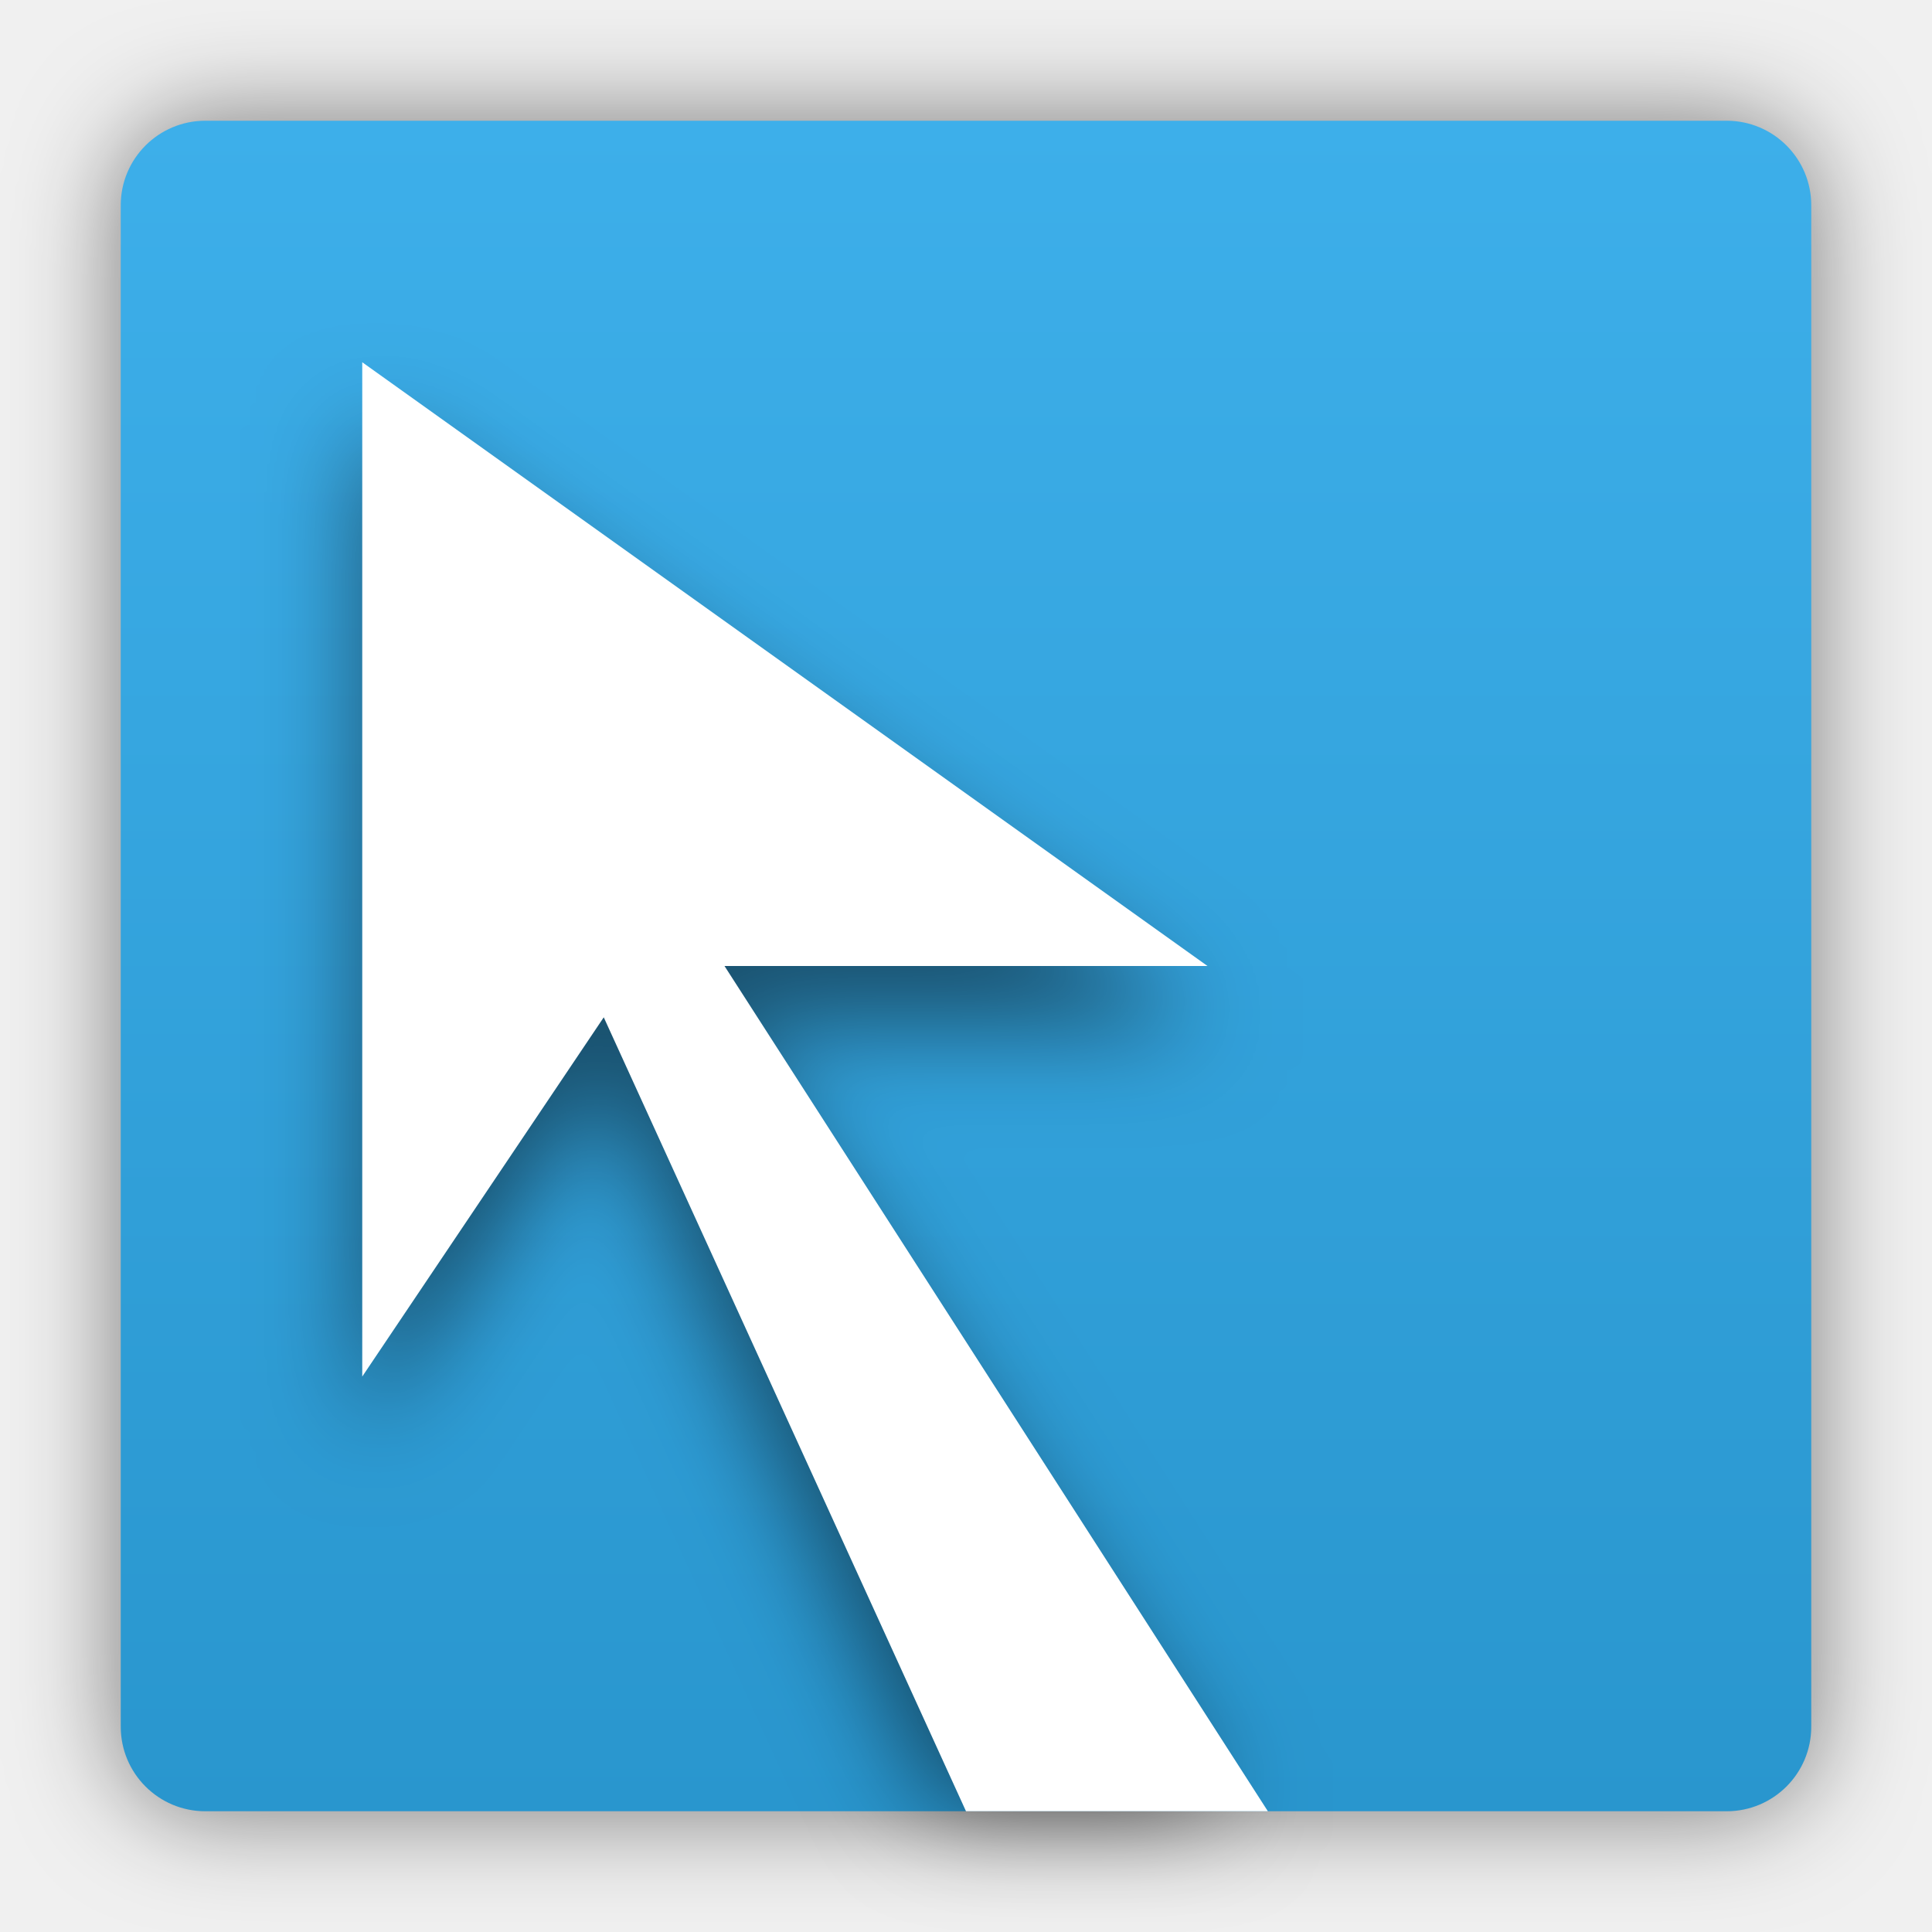
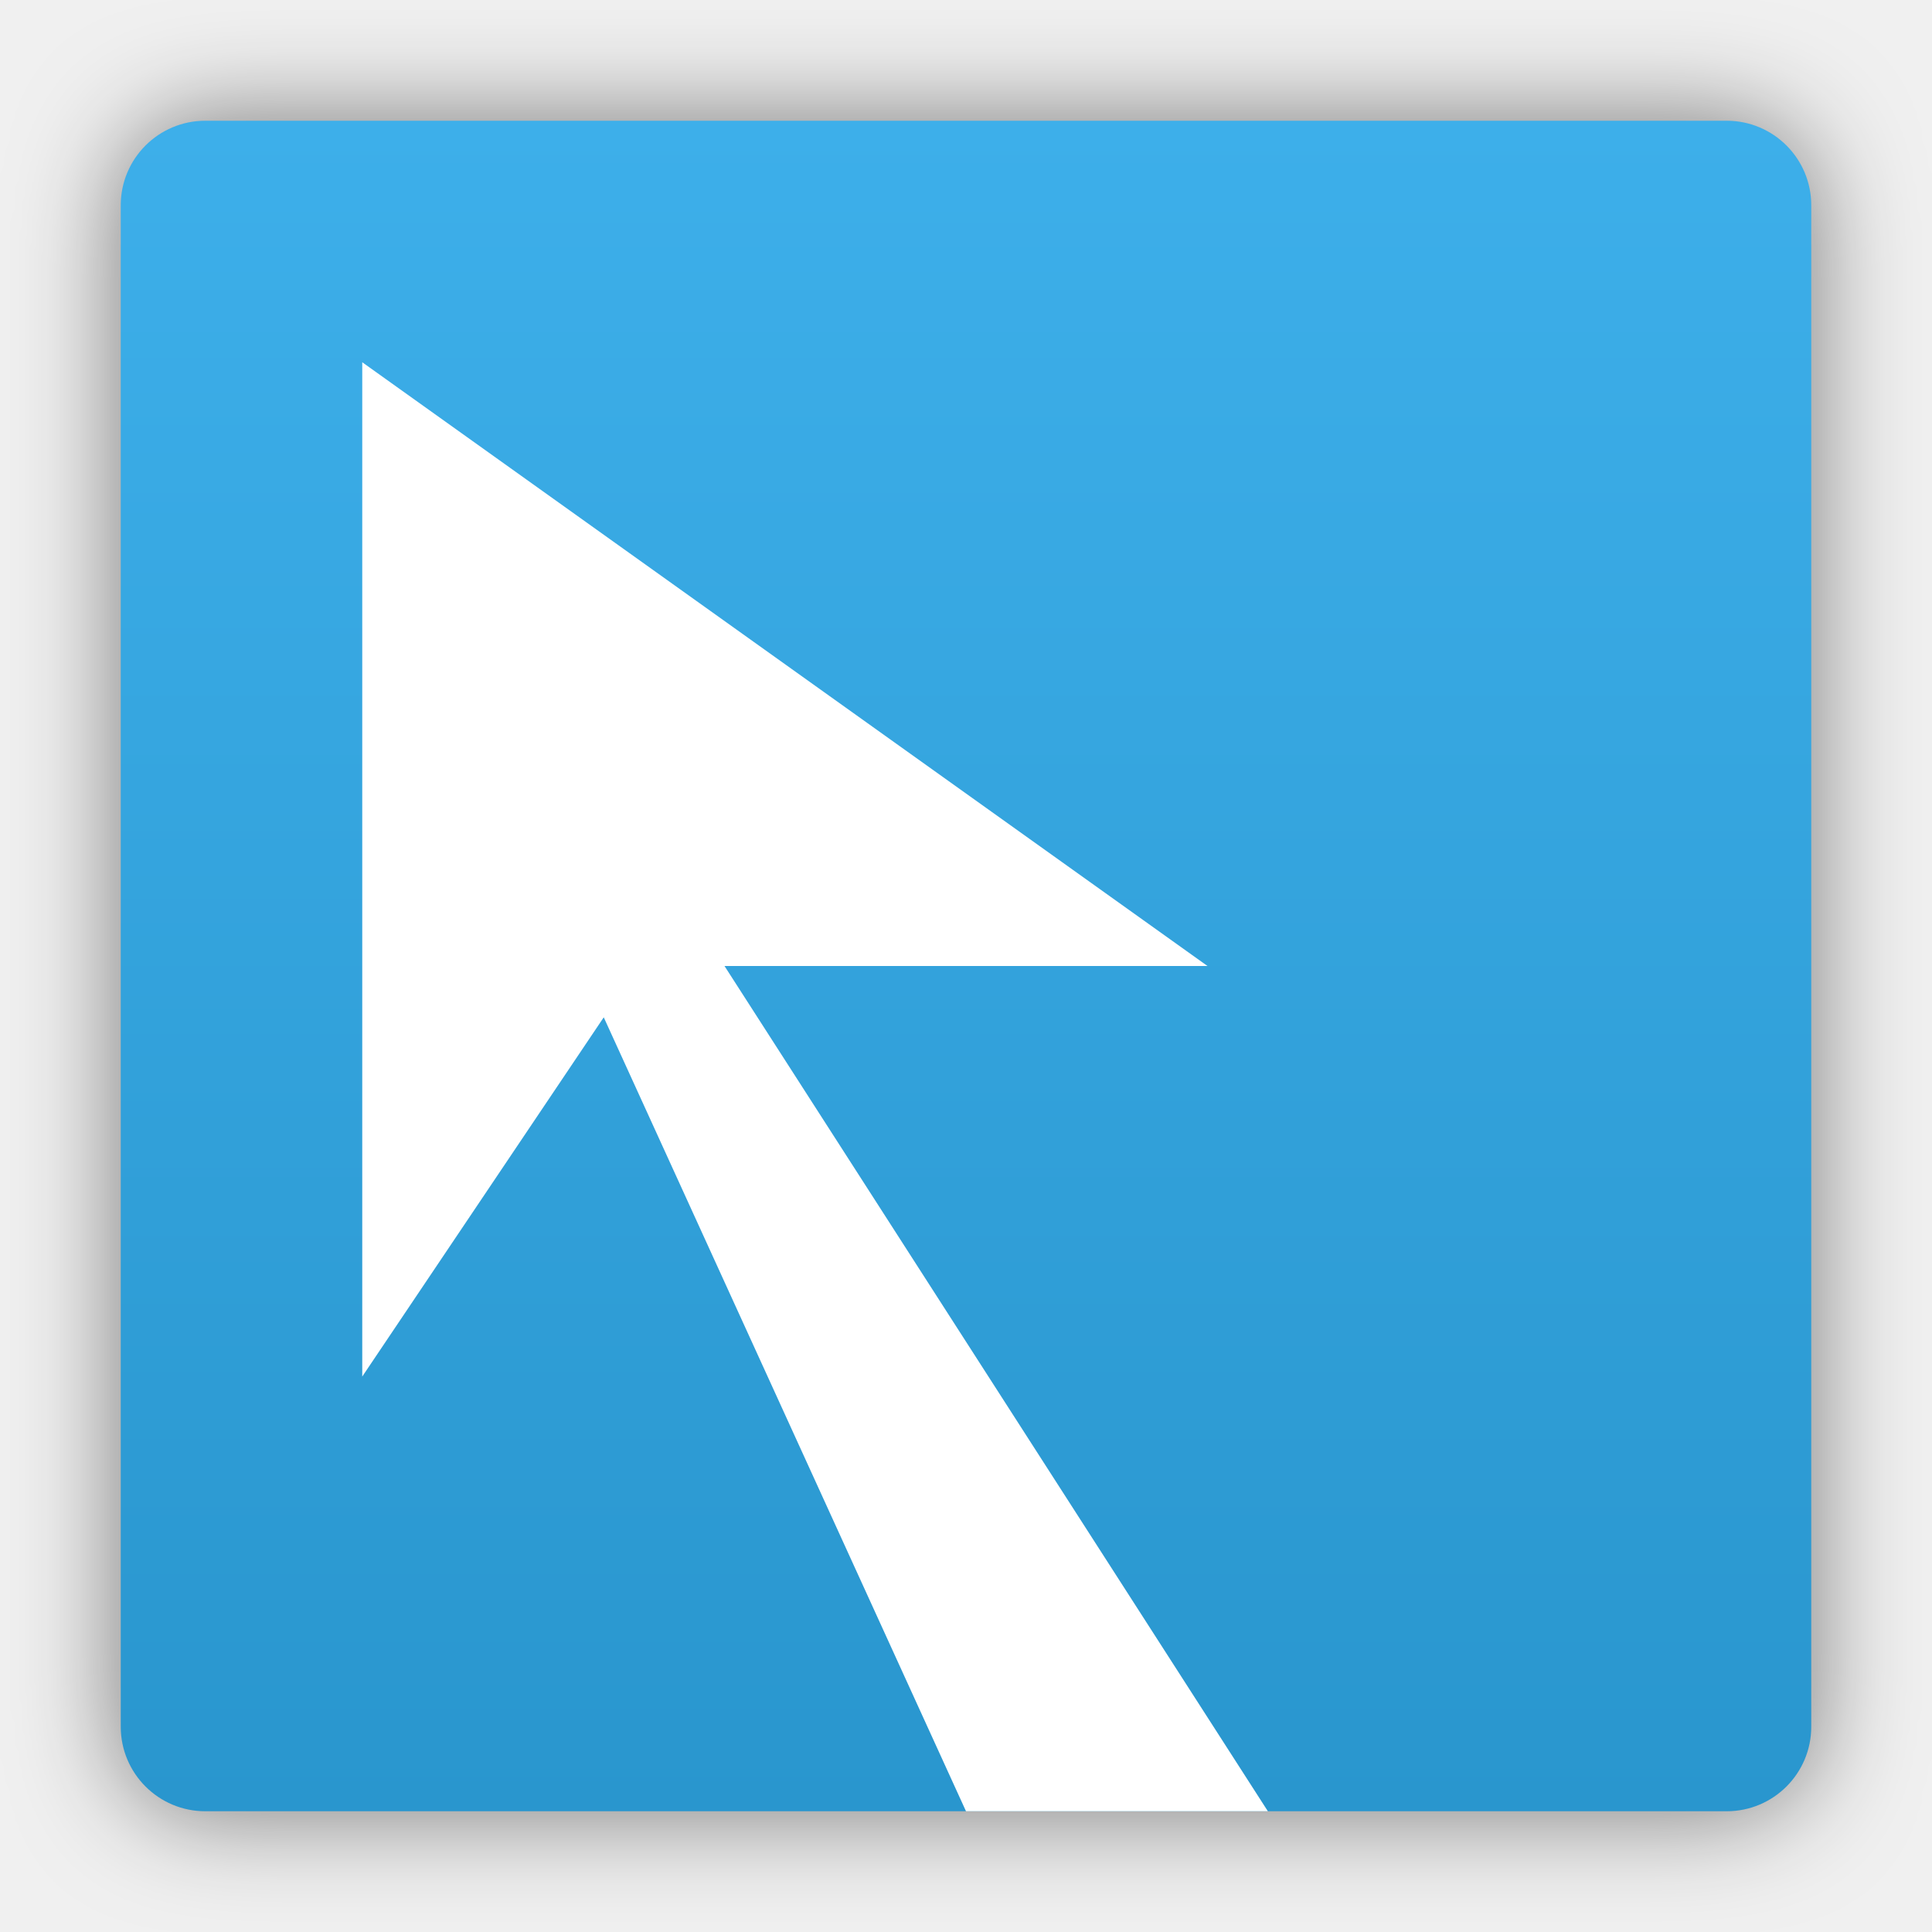
<svg xmlns="http://www.w3.org/2000/svg" xmlns:xlink="http://www.w3.org/1999/xlink" id="svg12" version="1" height="32" width="32">
  <defs id="defs16">
    <linearGradient id="linearGradient870">
      <stop id="stop866" offset="0" style="stop-color:#3dafea;stop-opacity:1" />
      <stop id="stop868" offset="1" style="stop-color:#2996ce;stop-opacity:1" />
    </linearGradient>
-     <filter height="1.175" y="-0.088" width="1.281" x="-0.141" id="filter843" style="color-interpolation-filters:sRGB">
-       <feGaussianBlur id="feGaussianBlur845" stdDeviation="0.841" />
-     </filter>
    <linearGradient gradientUnits="userSpaceOnUse" y2="30" x2="16" y1="2" x1="16" id="linearGradient872" xlink:href="#linearGradient870" />
    <filter style="color-interpolation-filters:sRGB" id="filter60736" x="-0.075" width="1.15" y="-0.075" height="1.15">
      <feGaussianBlur stdDeviation="0.875" id="feGaussianBlur60738" />
    </filter>
  </defs>
  <rect transform="scale(1,-1)" style="fill:#000000;fill-opacity:1;opacity:0.5;filter:url(#filter60736)" fill="#319ed6" width="28" height="28" x="2" y="-30" rx="1.4" ry="1.4" id="rect2-3" />
  <rect style="fill-opacity:1;fill:url(#linearGradient872)" id="rect2" ry="1.4" rx="1.4" y="2" x="2" height="28" width="28" fill="#319ed6" />
-   <path style="filter:url(#filter843);opacity:0.5" id="path4" d="m6 7v16.801l4-5.951 5.543 12.15h4.814l-8.357-13h8l-14-10z" opacity=".2" fill-rule="evenodd" />
  <path id="path6" d="m6 6v16.8l4-5.95 6 13.15h5l-9-14h8z" fill-rule="evenodd" fill="#fff" />
</svg>
